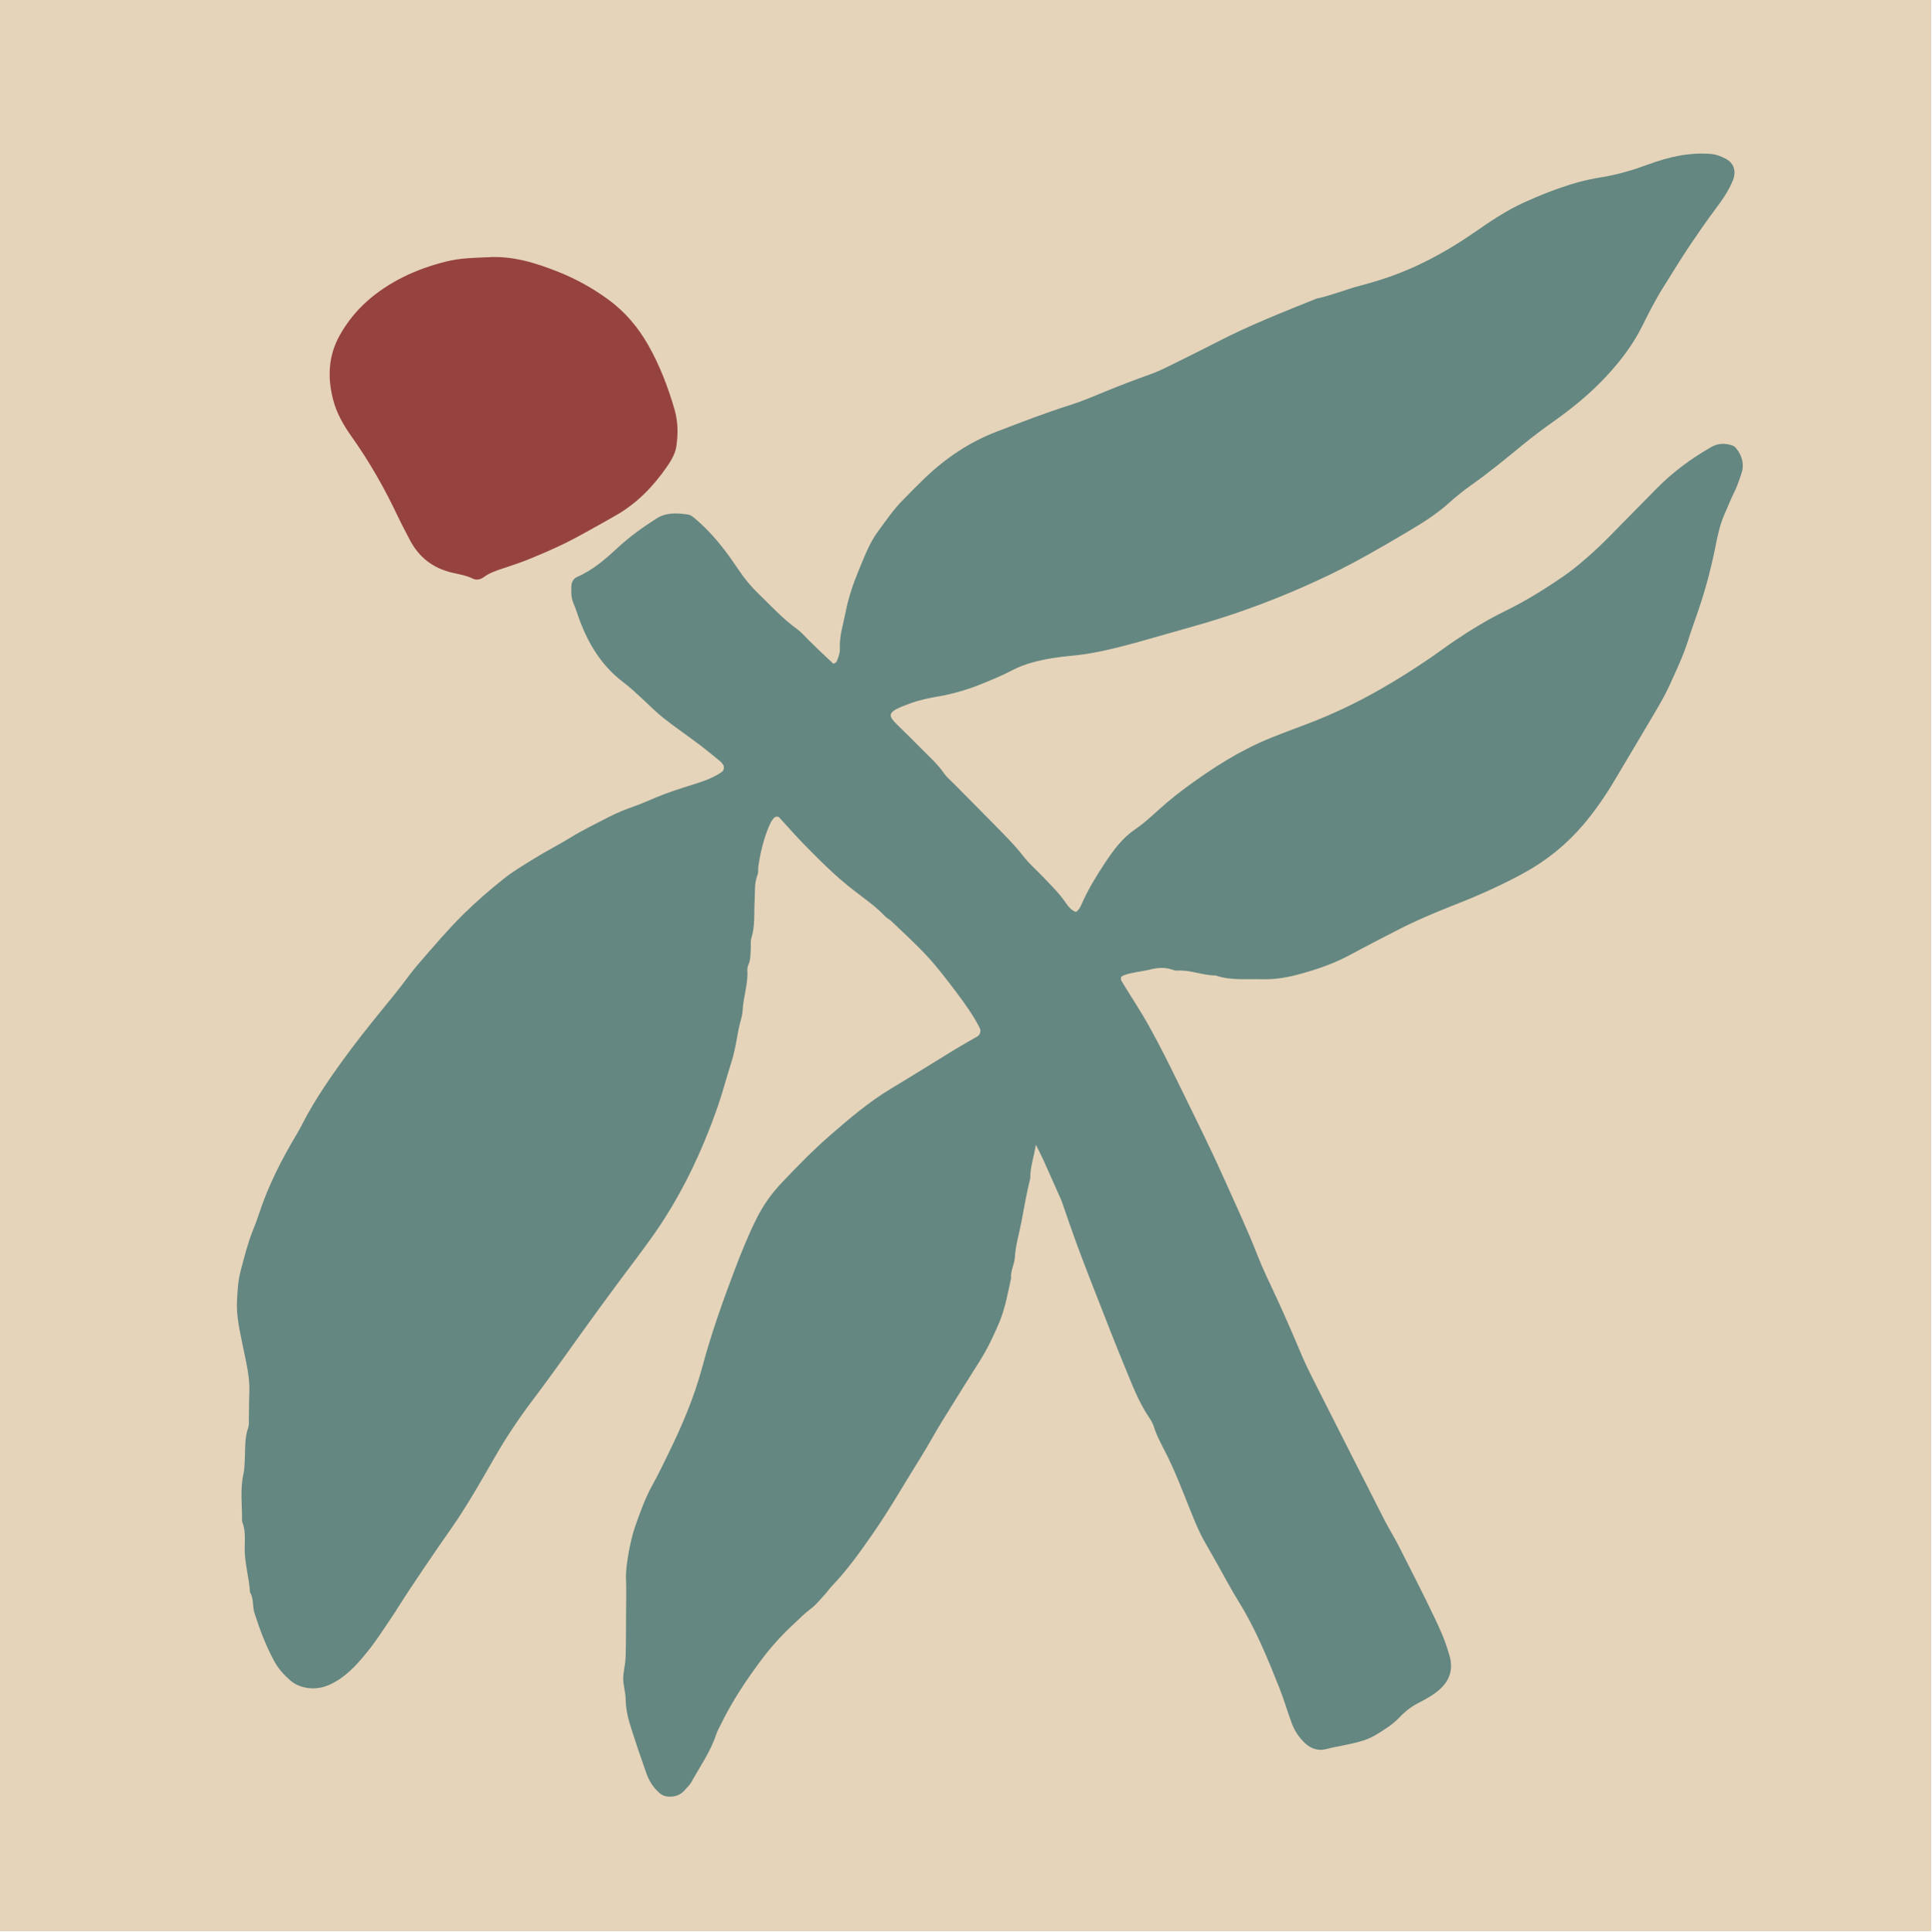
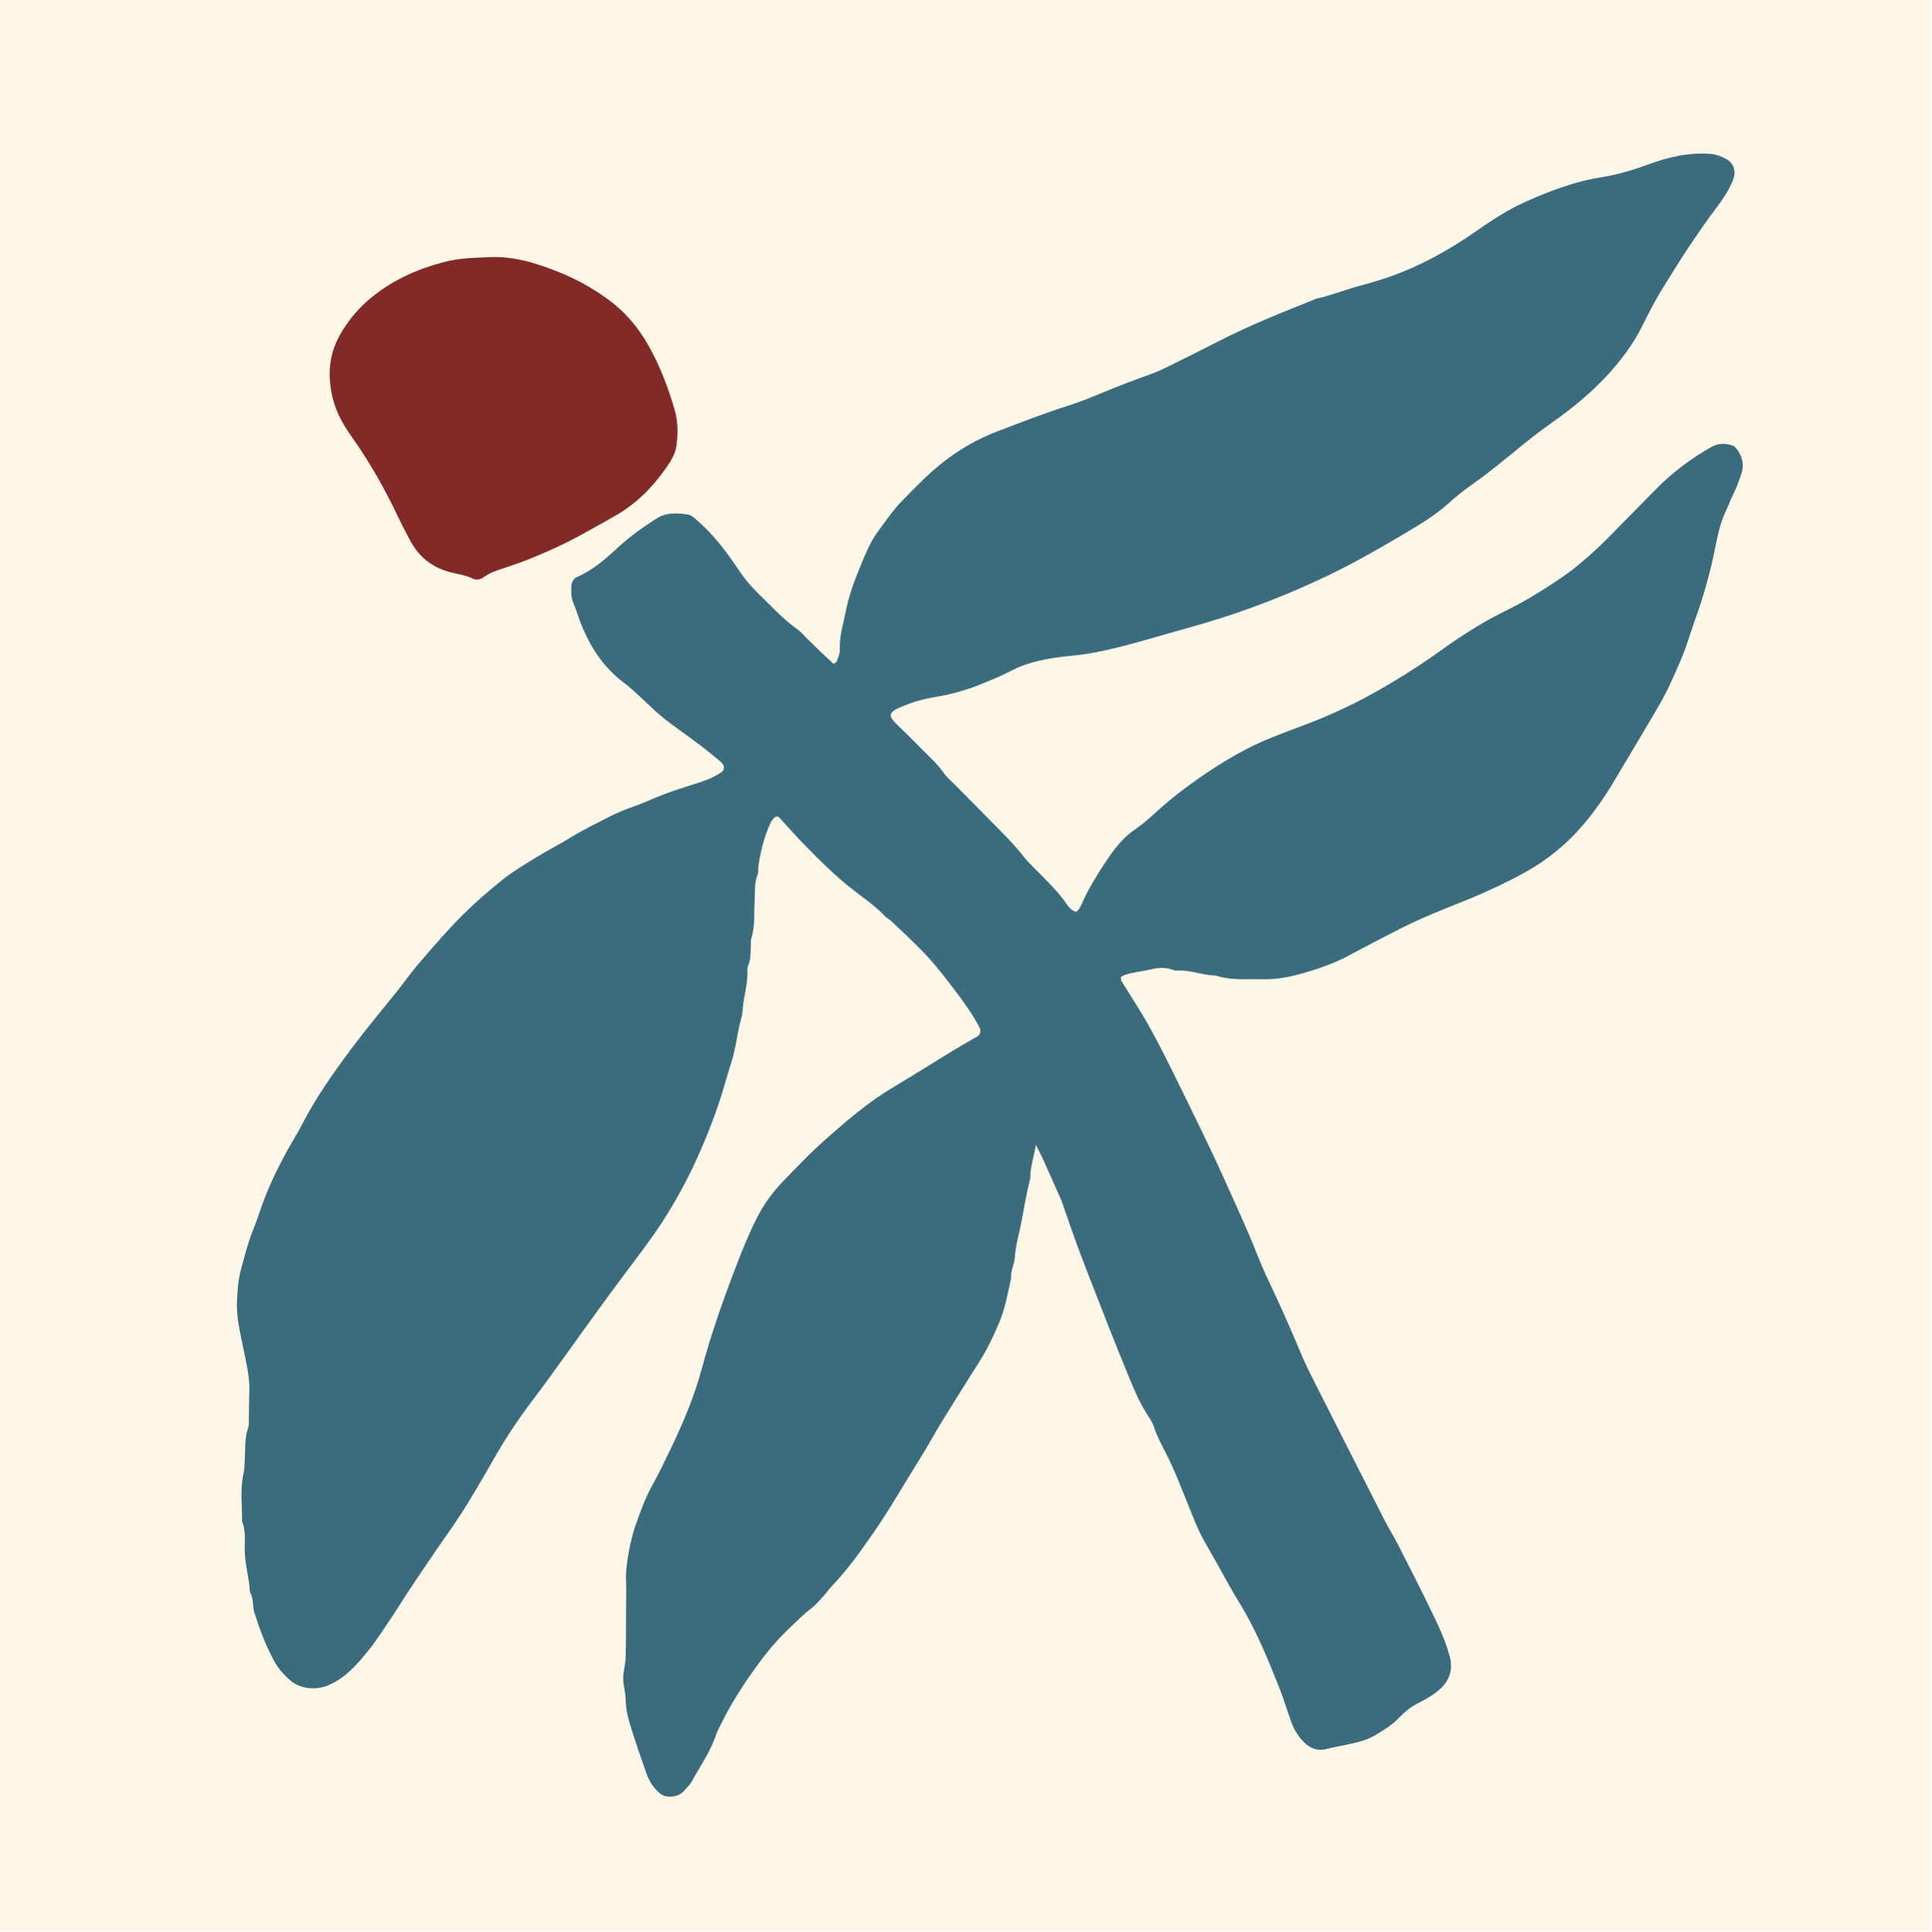
<svg xmlns="http://www.w3.org/2000/svg" viewBox="0 0 566.93 566.93">
  <g id="zone-1" data-color-id="YL008">
-     <rect x="0" y="0" width="566.93" height="566.93" fill="#e6d4ba" />
+     <rect x="0" y="0" width="566.93" height="566.93" fill="#fef6e7" />
  </g>
  <g id="zone-2" data-color-id="RD001">
-     <path d="M142.97,75.53c7.42-.53,14.29,1.63,21.01,4.31,5.12,2.04,9.92,4.71,14.41,7.96,5.03,3.64,8.92,8.23,11.93,13.55,3.37,5.95,5.8,12.31,7.7,18.87,1.02,3.53,1.06,7.11.55,10.69-.32,2.28-1.53,4.29-2.82,6.15-3.93,5.66-8.64,10.56-14.66,14.07-1.31.76-2.63,1.52-3.96,2.25-3.66,2.01-7.27,4.12-11,5.97-3.56,1.76-7.24,3.32-10.92,4.83-2.45,1.01-4.99,1.81-7.5,2.66-1.98.67-3.96,1.3-5.67,2.57-.98.73-2.2.97-3.24.45-1.92-.94-3.99-1.26-6.01-1.73-5.75-1.33-9.9-4.6-12.57-9.79-1.13-2.19-2.3-4.36-3.35-6.58-3.89-8.23-8.35-16.13-13.64-23.56-2.43-3.42-4.5-7.04-5.51-11.13-1.6-6.44-1.34-12.64,2.02-18.66,4.33-7.76,10.78-13.14,18.56-17.05,4.06-2.04,8.35-3.52,12.8-4.62,3.94-.97,7.89-1.06,11.86-1.22" fill="#964340" />
+     <path d="M142.97,75.53c7.42-.53,14.29,1.63,21.01,4.31,5.12,2.04,9.92,4.71,14.41,7.96,5.03,3.64,8.92,8.23,11.93,13.55,3.37,5.95,5.8,12.31,7.7,18.87,1.02,3.53,1.06,7.11.55,10.69-.32,2.28-1.53,4.29-2.82,6.15-3.93,5.66-8.64,10.56-14.66,14.07-1.31.76-2.63,1.52-3.96,2.25-3.66,2.01-7.27,4.12-11,5.97-3.56,1.76-7.24,3.32-10.92,4.83-2.45,1.01-4.99,1.81-7.5,2.66-1.98.67-3.96,1.3-5.67,2.57-.98.73-2.2.97-3.24.45-1.92-.94-3.99-1.26-6.01-1.73-5.75-1.33-9.9-4.6-12.57-9.79-1.13-2.19-2.3-4.36-3.35-6.58-3.89-8.23-8.35-16.13-13.64-23.56-2.43-3.42-4.5-7.04-5.51-11.13-1.6-6.44-1.34-12.64,2.02-18.66,4.33-7.76,10.78-13.14,18.56-17.05,4.06-2.04,8.35-3.52,12.8-4.62,3.94-.97,7.89-1.06,11.86-1.22" fill="#822a27" />
  </g>
-   <g id="zone-3" data-color-id="GN018">
-     <path d="M304.11,336c-.67,3.93-1.73,6.8-1.65,9.86-1.06,4.2-1.8,8.46-2.59,12.72-.65,3.51-1.74,6.94-1.95,10.54-.12,2.08-1.33,3.96-1.1,6.11-.98,4.41-1.74,8.88-3.51,13.07-1.62,3.83-3.4,7.59-5.62,11.12-3.72,5.92-7.46,11.83-11.12,17.79-2.18,3.54-4.14,7.21-6.35,10.73-4.62,7.36-8.9,14.94-13.86,22.09-3.77,5.44-7.6,10.84-12.21,15.64-.78.82-1.41,1.78-2.19,2.61-1.29,1.39-2.48,2.92-3.99,4.03-1.85,1.37-3.42,3-5.08,4.55-3.34,3.11-6.41,6.45-9.15,10.1-4.55,6.06-8.75,12.33-12.08,19.16-.5,1.02-1.08,2.01-1.43,3.08-1.68,5.08-4.77,9.43-7.33,14.05-.45.81-1.21,1.45-1.81,2.18-1.33,1.59-3.06,2.14-5.08,1.97-.99-.08-1.81-.48-2.54-1.14-1.89-1.69-3.1-3.79-3.89-6.17-.72-2.14-1.5-4.27-2.23-6.41-.66-1.96-1.29-3.94-1.93-5.91-.93-2.88-1.71-5.76-1.75-8.84-.02-2.05-.71-4.1-.72-6.15,0-2.05.63-4.1.7-6.15.14-4.55.11-9.1.13-13.64.02-3.22.12-6.45-.02-9.66-.15-3.46,1.28-11.17,2.61-14.98,1.49-4.27,3-8.54,5.22-12.53,1.66-2.97,3.13-6.05,4.62-9.11,3.98-8.14,7.54-16.42,9.9-25.23,2.58-9.63,5.91-19.06,9.45-28.41,2.01-5.3,4.11-10.54,6.66-15.61,1.9-3.76,4.33-7.15,7.18-10.16,4.56-4.82,9.22-9.6,14.23-13.96,5.7-4.97,11.47-9.89,18.01-13.81,6.34-3.8,12.58-7.73,18.89-11.58,2.1-1.28,4.26-2.46,6.39-3.7.8-.47,1.13-1.62.69-2.48-1.9-3.72-4.33-7.11-6.83-10.43-2.73-3.62-5.49-7.26-8.56-10.59-3.33-3.63-7.01-6.93-10.57-10.35-.54-.52-1.29-.84-1.8-1.38-2.74-2.92-6.05-5.2-9.19-7.62-5.29-4.08-9.97-8.77-14.61-13.51-2.52-2.57-4.88-5.29-7.32-7.94-.31-.34-1.23-.25-1.52.15-.33.46-.73.88-.97,1.38-1.97,4.09-3.14,9.27-3.63,13.01-.1.75.07,1.59-.2,2.25-1.04,2.55-.73,5.22-.89,7.85-.21,3.57.18,7.18-.92,10.7-.33,1.05-.14,2.26-.21,3.39-.09,1.51-.04,3.03-.66,4.47-.22.51-.37,1.11-.34,1.65.26,4.02-1.18,7.83-1.38,11.8-.1,1.89-.84,3.66-1.19,5.52-.62,3.32-1.13,6.68-2.18,9.92-1.34,4.12-2.4,8.33-3.81,12.41-4.85,13.98-11.17,27.25-19.86,39.31-3.2,4.45-6.54,8.8-9.81,13.21-2.02,2.73-4.04,5.48-6.04,8.23-6.24,8.56-12.27,17.26-18.66,25.7-4.1,5.42-7.9,11.09-11.29,17.01-4.13,7.21-8.25,14.46-13.03,21.26-4.46,6.34-8.79,12.77-13.07,19.23-1.36,2.05-2.6,4.17-3.98,6.2-2.34,3.44-4.56,6.98-7.17,10.2-3.21,3.97-6.6,7.82-11.53,9.92-3.69,1.57-8.27,1.13-11.22-1.45-1.86-1.62-3.48-3.44-4.69-5.66-2.45-4.51-4.24-9.25-5.79-14.12-.64-1.99-.14-4.2-1.31-6.07-.24-4.33-1.6-8.52-1.55-12.91.03-2.62.3-5.32-.77-7.86.04-4.71-.64-9.45.44-14.14.25-1.09.26-2.25.33-3.37.21-3.38-.12-6.82,1.05-10.11.25-.69.16-1.5.17-2.26.06-2.65.03-5.31.14-7.96.2-4.59-.97-8.98-1.85-13.41-.88-4.43-2-8.82-1.77-13.42.15-3.02.29-6,1.08-8.96,1.06-4,2.06-8.02,3.6-11.88.63-1.58,1.25-3.16,1.77-4.77,2.7-8.31,6.67-16.02,11.13-23.51.48-.81.94-1.64,1.37-2.48,4.06-7.94,9.17-15.2,14.49-22.34,4.18-5.62,8.67-10.99,13.06-16.44,2.38-2.94,4.53-6.07,7.01-8.92,4.22-4.86,8.38-9.78,12.98-14.32,3.79-3.74,7.81-7.21,11.96-10.5,2.81-2.22,5.94-4.04,9-5.94,3.38-2.1,6.95-3.9,10.33-5.97,3.73-2.29,7.65-4.19,11.52-6.19,2.35-1.21,4.82-2.19,7.33-3.07,2.14-.75,4.22-1.67,6.31-2.56,3.49-1.48,7.09-2.61,10.7-3.75,3.06-.96,6.14-1.95,8.8-3.86.51-.36.67-1.55.26-2.05-.24-.29-.44-.64-.72-.87-2.06-1.67-4.09-3.38-6.21-4.98-3.47-2.62-7.07-5.08-10.49-7.77-2.23-1.76-4.23-3.81-6.33-5.74-1.81-1.67-3.58-3.35-5.57-4.85-6.24-4.71-10.17-11.11-12.85-18.34-.59-1.59-1.07-3.23-1.74-4.78-.71-1.63-.71-3.31-.64-5.02.05-1.22.61-2.29,1.71-2.76,4.61-2,8.3-5.24,11.92-8.59,3.49-3.23,7.34-5.99,11.34-8.54,2.91-1.86,6.16-1.67,9.39-1.16.69.11,1.37.66,1.94,1.15,2.91,2.46,5.51,5.23,7.87,8.21,1.76,2.22,3.39,4.55,4.97,6.9,1.7,2.53,3.61,4.86,5.81,6.97,3.69,3.55,7.12,7.37,11.32,10.37,1.22.87,2.21,2.07,3.29,3.14,2.42,2.4,4.88,4.75,7.39,7.05.42-.27.84-.39.93-.64.48-1.23,1.02-2.44.95-3.82-.18-3.64.98-7.1,1.66-10.59.83-4.24,2.2-8.37,3.87-12.38,1.68-4,3.15-8.08,5.8-11.63,2.26-3.03,4.37-6.17,7.04-8.88,2.13-2.16,4.25-4.35,6.44-6.45,6.2-5.96,13.15-10.67,21.3-13.79,7.07-2.7,14.1-5.45,21.32-7.72,3.42-1.08,6.74-2.49,10.06-3.86,4.55-1.87,9.13-3.63,13.77-5.27,1.96-.69,3.84-1.62,5.71-2.54,4.76-2.35,9.52-4.7,14.24-7.13,9.27-4.78,18.97-8.57,28.62-12.47,4.45-.95,8.65-2.72,13.04-3.87,5.49-1.44,10.86-3.23,16.04-5.61,6.23-2.86,12.08-6.31,17.69-10.22,4.51-3.14,9.08-6.18,14.1-8.49,4.99-2.29,10.11-4.28,15.37-5.82,2.53-.74,5.14-1.26,7.74-1.69,4.69-.77,9.17-2.12,13.63-3.76,5.88-2.16,11.96-3.58,18.34-3.03,1.57.14,2.96.71,4.29,1.41,2.42,1.27,3.14,3.73,2.1,6.32-1.22,3.01-3.05,5.67-4.98,8.23-2.62,3.48-5.07,7.05-7.51,10.65-2.75,4.08-5.28,8.28-7.9,12.44-2.34,3.7-4.3,7.57-6.23,11.46-2.73,5.48-6.37,10.26-10.51,14.72-4.66,5.02-9.93,9.33-15.52,13.29-3.09,2.19-6.12,4.46-9.05,6.86-4.98,4.08-9.94,8.18-15.21,11.89-2.32,1.63-4.53,3.45-6.64,5.34-3.7,3.31-7.89,5.89-12.13,8.4-7.33,4.35-14.71,8.63-22.39,12.35-10.57,5.12-21.45,9.47-32.66,13.03-5.4,1.72-10.88,3.16-16.32,4.74-4.72,1.37-9.44,2.72-14.2,3.89-2.93.71-5.88,1.34-8.88,1.8-3.19.48-6.41.64-9.57,1.17-4.08.68-8.18,1.63-11.9,3.59-3.19,1.68-6.53,3-9.87,4.36-3.17,1.29-8.21,2.72-11.42,3.24-2.99.48-5.94,1.1-8.78,2.17-.88.33-1.77.65-2.64,1.02-3.87,1.66-3.57,2.69-1.06,5.14,2.45,2.39,4.89,4.79,7.28,7.22,2.26,2.3,4.68,4.43,6.52,7.12.74,1.08,1.8,1.95,2.74,2.89,3.87,3.92,7.77,7.81,11.62,11.74,3.05,3.12,6.17,6.15,8.86,9.62,1.73,2.24,3.92,4.12,5.89,6.18,2.22,2.33,4.52,4.58,6.39,7.25.82,1.17,1.69,2.49,3.22,2.97.87-.57,1.26-1.41,1.65-2.29,1.91-4.34,4.39-8.39,7-12.31,2.39-3.59,4.95-7.08,8.69-9.63,3.43-2.34,6.37-5.37,9.56-8.05,1.74-1.46,3.52-2.87,5.35-4.22,7.8-5.74,15.92-10.95,24.96-14.6,3.68-1.48,7.41-2.84,11.12-4.26,7.08-2.72,13.9-5.95,20.51-9.71,5.29-3,10.39-6.23,15.4-9.65,2.19-1.5,4.3-3.1,6.49-4.59,4.87-3.29,9.86-6.38,15.15-8.96,6.15-3,11.94-6.61,17.54-10.49,3.1-2.15,5.98-4.67,8.78-7.21,2.81-2.55,5.42-5.31,8.1-8.01,3.34-3.37,6.67-6.75,9.99-10.15,4.8-4.92,10.27-8.95,16.23-12.36,1.95-1.11,3.98-1.12,6.04-.5.51.15,1.01.58,1.34,1.01,1.73,2.24,2.35,4.73,1.4,7.46-.62,1.78-1.21,3.59-2.05,5.27-1.02,2.03-1.81,4.15-2.75,6.21-1.5,3.3-2.18,6.79-2.89,10.3-1.22,6.09-2.83,12.09-4.83,17.98-1.03,3.03-2.14,6.04-3.1,9.1-1.42,4.51-3.46,8.77-5.4,13.06-1.48,3.26-3.34,6.35-5.16,9.45-3.53,6.04-7.17,12.01-10.72,18.04-2.78,4.74-5.89,9.28-9.43,13.46-4.93,5.82-10.84,10.6-17.56,14.27-6.49,3.55-13.25,6.55-20.13,9.25-5.82,2.29-11.58,4.71-17.13,7.58-4.54,2.35-9.1,4.68-13.6,7.12-4.97,2.7-10.39,4.52-15.9,5.95-3.31.86-6.67,1.34-10.12,1.25-4.54-.13-9.13.41-13.56-1.11-3.81,0-7.41-1.69-11.26-1.43-.54.04-1.12-.17-1.66-.35-2.06-.66-4.06-.51-6.15.01-2.56.63-5.24.79-7.75,1.67-.34.12-.64.38-.95.57.03.37-.05.81.12,1.09,2.75,4.52,5.7,8.93,8.26,13.56,3.03,5.46,5.81,11.05,8.55,16.66,4.57,9.34,9.21,18.65,13.46,28.13,3.32,7.4,6.76,14.75,9.72,22.32,1.58,4.04,3.5,7.95,5.33,11.89,2.63,5.65,5.1,11.36,7.51,17.1,1.25,2.96,2.7,5.84,4.15,8.71,6.74,13.34,13.5,26.67,20.28,39.98,1.29,2.52,2.82,4.92,4.1,7.45,3.6,7.08,7.23,14.15,10.65,21.32,1.54,3.22,3.01,6.51,4.01,9.97.26.9.57,1.8.68,2.72.56,4.55-1.89,7.53-5.41,9.87-1.41.94-2.93,1.73-4.44,2.52-2.05,1.07-3.79,2.52-5.36,4.18-1.98,2.09-4.42,3.53-6.85,5.02-2.99,1.83-6.36,2.37-9.67,3.1-1.47.33-2.96.51-4.43.95-2.52.75-4.82.13-6.79-1.79-1.67-1.63-2.91-3.51-3.71-5.65-1.31-3.53-2.36-7.17-3.75-10.66-3.43-8.59-6.91-17.16-11.84-25.07-2.1-3.37-3.93-6.89-5.89-10.35-1.3-2.3-2.59-4.61-3.92-6.9-2.28-3.94-3.82-8.21-5.52-12.41-1.7-4.2-3.33-8.41-5.32-12.5-1.48-3.05-3.24-5.99-4.28-9.25-.28-.89-.75-1.75-1.28-2.52-3.22-4.73-5.19-10.07-7.35-15.3-2.74-6.62-5.32-13.3-7.93-19.97-1.93-4.91-3.86-9.83-5.69-14.78-1.7-4.6-3.26-9.24-4.89-13.86-.19-.53-.46-1.03-.69-1.55-1.54-3.45-3.06-6.9-4.61-10.34-.54-1.19-1.15-2.34-2.17-4.4" fill="#648781" />
+   <g id="zone-3" data-color-id="GN008">
+     <path d="M304.11,336c-.67,3.93-1.73,6.8-1.65,9.86-1.06,4.2-1.8,8.46-2.59,12.72-.65,3.51-1.74,6.94-1.95,10.54-.12,2.08-1.33,3.96-1.1,6.11-.98,4.41-1.74,8.88-3.51,13.07-1.62,3.83-3.4,7.59-5.62,11.12-3.72,5.92-7.46,11.83-11.12,17.79-2.18,3.54-4.14,7.21-6.35,10.73-4.62,7.36-8.9,14.94-13.86,22.09-3.77,5.44-7.6,10.84-12.21,15.64-.78.82-1.41,1.78-2.19,2.61-1.29,1.39-2.48,2.92-3.99,4.03-1.85,1.37-3.42,3-5.08,4.55-3.34,3.11-6.41,6.45-9.15,10.1-4.55,6.06-8.75,12.33-12.08,19.16-.5,1.02-1.08,2.01-1.43,3.08-1.68,5.08-4.77,9.43-7.33,14.05-.45.81-1.21,1.45-1.81,2.18-1.33,1.59-3.06,2.14-5.08,1.97-.99-.08-1.81-.48-2.54-1.14-1.89-1.69-3.1-3.79-3.89-6.17-.72-2.14-1.5-4.27-2.23-6.41-.66-1.96-1.29-3.94-1.93-5.91-.93-2.88-1.71-5.76-1.75-8.84-.02-2.05-.71-4.1-.72-6.15,0-2.05.63-4.1.7-6.15.14-4.55.11-9.1.13-13.64.02-3.22.12-6.45-.02-9.66-.15-3.46,1.28-11.17,2.61-14.98,1.49-4.27,3-8.54,5.22-12.53,1.66-2.97,3.13-6.05,4.62-9.11,3.98-8.14,7.54-16.42,9.9-25.23,2.58-9.63,5.91-19.06,9.45-28.41,2.01-5.3,4.11-10.54,6.66-15.61,1.9-3.76,4.33-7.15,7.18-10.16,4.56-4.82,9.22-9.6,14.23-13.96,5.7-4.97,11.47-9.89,18.01-13.81,6.34-3.8,12.58-7.73,18.89-11.58,2.1-1.28,4.26-2.46,6.39-3.7.8-.47,1.13-1.62.69-2.48-1.9-3.72-4.33-7.11-6.83-10.43-2.73-3.62-5.49-7.26-8.56-10.59-3.33-3.63-7.01-6.93-10.57-10.35-.54-.52-1.29-.84-1.8-1.38-2.74-2.92-6.05-5.2-9.19-7.62-5.29-4.08-9.97-8.77-14.61-13.51-2.52-2.57-4.88-5.29-7.32-7.94-.31-.34-1.23-.25-1.52.15-.33.46-.73.88-.97,1.38-1.97,4.09-3.14,9.27-3.63,13.01-.1.75.07,1.59-.2,2.25-1.04,2.55-.73,5.22-.89,7.85-.21,3.57.18,7.18-.92,10.7-.33,1.05-.14,2.26-.21,3.39-.09,1.51-.04,3.03-.66,4.47-.22.51-.37,1.11-.34,1.65.26,4.02-1.18,7.83-1.38,11.8-.1,1.89-.84,3.66-1.19,5.52-.62,3.32-1.13,6.68-2.18,9.92-1.34,4.12-2.4,8.33-3.81,12.41-4.85,13.98-11.17,27.25-19.86,39.31-3.2,4.45-6.54,8.8-9.81,13.21-2.02,2.73-4.04,5.48-6.04,8.23-6.24,8.56-12.27,17.26-18.66,25.7-4.1,5.42-7.9,11.09-11.29,17.01-4.13,7.21-8.25,14.46-13.03,21.26-4.46,6.34-8.79,12.77-13.07,19.23-1.36,2.05-2.6,4.17-3.98,6.2-2.34,3.44-4.56,6.98-7.17,10.2-3.21,3.97-6.6,7.82-11.53,9.92-3.69,1.57-8.27,1.13-11.22-1.45-1.86-1.62-3.48-3.44-4.69-5.66-2.45-4.51-4.24-9.25-5.79-14.12-.64-1.99-.14-4.2-1.31-6.07-.24-4.33-1.6-8.52-1.55-12.91.03-2.62.3-5.32-.77-7.86.04-4.71-.64-9.45.44-14.14.25-1.09.26-2.25.33-3.37.21-3.38-.12-6.82,1.05-10.11.25-.69.16-1.5.17-2.26.06-2.65.03-5.31.14-7.96.2-4.59-.97-8.98-1.85-13.41-.88-4.43-2-8.82-1.77-13.42.15-3.02.29-6,1.08-8.96,1.06-4,2.06-8.02,3.6-11.88.63-1.58,1.25-3.16,1.77-4.77,2.7-8.31,6.67-16.02,11.13-23.51.48-.81.94-1.64,1.37-2.48,4.06-7.94,9.17-15.2,14.49-22.34,4.18-5.62,8.67-10.99,13.06-16.44,2.38-2.94,4.53-6.07,7.01-8.92,4.22-4.86,8.38-9.78,12.98-14.32,3.79-3.74,7.81-7.21,11.96-10.5,2.81-2.22,5.94-4.04,9-5.94,3.38-2.1,6.95-3.9,10.33-5.97,3.73-2.29,7.65-4.19,11.52-6.19,2.35-1.21,4.82-2.19,7.33-3.07,2.14-.75,4.22-1.67,6.31-2.56,3.49-1.48,7.09-2.61,10.7-3.75,3.06-.96,6.14-1.95,8.8-3.86.51-.36.67-1.55.26-2.05-.24-.29-.44-.64-.72-.87-2.06-1.67-4.09-3.38-6.21-4.98-3.47-2.62-7.07-5.08-10.49-7.77-2.23-1.76-4.23-3.81-6.33-5.74-1.81-1.67-3.58-3.35-5.57-4.85-6.24-4.71-10.17-11.11-12.85-18.34-.59-1.59-1.07-3.23-1.74-4.78-.71-1.63-.71-3.31-.64-5.02.05-1.22.61-2.29,1.71-2.76,4.61-2,8.3-5.24,11.92-8.59,3.49-3.23,7.34-5.99,11.34-8.54,2.91-1.86,6.16-1.67,9.39-1.16.69.11,1.37.66,1.94,1.15,2.91,2.46,5.51,5.23,7.87,8.21,1.76,2.22,3.39,4.55,4.97,6.9,1.7,2.53,3.61,4.86,5.81,6.97,3.69,3.55,7.12,7.37,11.32,10.37,1.22.87,2.21,2.07,3.29,3.14,2.42,2.4,4.88,4.75,7.39,7.05.42-.27.84-.39.93-.64.48-1.23,1.02-2.44.95-3.82-.18-3.64.98-7.1,1.66-10.59.83-4.24,2.2-8.37,3.87-12.38,1.68-4,3.15-8.08,5.8-11.63,2.26-3.03,4.37-6.17,7.04-8.88,2.13-2.16,4.25-4.35,6.44-6.45,6.2-5.96,13.15-10.67,21.3-13.79,7.07-2.7,14.1-5.45,21.32-7.72,3.42-1.08,6.74-2.49,10.06-3.86,4.55-1.87,9.13-3.63,13.77-5.27,1.96-.69,3.84-1.62,5.71-2.54,4.76-2.35,9.52-4.7,14.24-7.13,9.27-4.78,18.97-8.57,28.62-12.47,4.45-.95,8.65-2.72,13.04-3.87,5.49-1.44,10.86-3.23,16.04-5.61,6.23-2.86,12.08-6.31,17.69-10.22,4.51-3.14,9.08-6.18,14.1-8.49,4.99-2.29,10.11-4.28,15.37-5.82,2.53-.74,5.14-1.26,7.74-1.69,4.69-.77,9.17-2.12,13.63-3.76,5.88-2.16,11.96-3.58,18.34-3.03,1.57.14,2.96.71,4.29,1.41,2.42,1.27,3.14,3.73,2.1,6.32-1.22,3.01-3.05,5.67-4.98,8.23-2.62,3.48-5.07,7.05-7.51,10.65-2.75,4.08-5.28,8.28-7.9,12.44-2.34,3.7-4.3,7.57-6.23,11.46-2.73,5.48-6.37,10.26-10.51,14.72-4.66,5.02-9.93,9.33-15.52,13.29-3.09,2.19-6.12,4.46-9.05,6.86-4.98,4.08-9.94,8.18-15.21,11.89-2.32,1.63-4.53,3.45-6.64,5.34-3.7,3.31-7.89,5.89-12.13,8.4-7.33,4.35-14.71,8.63-22.39,12.35-10.57,5.12-21.45,9.47-32.66,13.03-5.4,1.72-10.88,3.16-16.32,4.74-4.72,1.37-9.44,2.72-14.2,3.89-2.93.71-5.88,1.34-8.88,1.8-3.19.48-6.41.64-9.57,1.17-4.08.68-8.18,1.63-11.9,3.59-3.19,1.68-6.53,3-9.87,4.36-3.17,1.29-8.21,2.72-11.42,3.24-2.99.48-5.94,1.1-8.78,2.17-.88.33-1.77.65-2.64,1.02-3.87,1.66-3.57,2.69-1.06,5.14,2.45,2.39,4.89,4.79,7.28,7.22,2.26,2.3,4.68,4.43,6.52,7.12.74,1.08,1.8,1.95,2.74,2.89,3.87,3.92,7.77,7.81,11.62,11.74,3.05,3.12,6.17,6.15,8.86,9.62,1.73,2.24,3.92,4.12,5.89,6.18,2.22,2.33,4.52,4.58,6.39,7.25.82,1.17,1.69,2.49,3.22,2.97.87-.57,1.26-1.41,1.65-2.29,1.91-4.34,4.39-8.39,7-12.31,2.39-3.59,4.95-7.08,8.69-9.63,3.43-2.34,6.37-5.37,9.56-8.05,1.74-1.46,3.52-2.87,5.35-4.22,7.8-5.74,15.92-10.95,24.96-14.6,3.68-1.48,7.41-2.84,11.12-4.26,7.08-2.72,13.9-5.95,20.51-9.71,5.29-3,10.39-6.23,15.4-9.65,2.19-1.5,4.3-3.1,6.49-4.59,4.87-3.29,9.86-6.38,15.15-8.96,6.15-3,11.94-6.61,17.54-10.49,3.1-2.15,5.98-4.67,8.78-7.21,2.81-2.55,5.42-5.31,8.1-8.01,3.34-3.37,6.67-6.75,9.99-10.15,4.8-4.92,10.27-8.95,16.23-12.36,1.95-1.11,3.98-1.12,6.04-.5.51.15,1.01.58,1.34,1.01,1.73,2.24,2.35,4.73,1.4,7.46-.62,1.78-1.21,3.59-2.05,5.27-1.02,2.03-1.81,4.15-2.75,6.21-1.5,3.3-2.18,6.79-2.89,10.3-1.22,6.09-2.83,12.09-4.83,17.98-1.03,3.03-2.14,6.04-3.1,9.1-1.42,4.51-3.46,8.77-5.4,13.06-1.48,3.26-3.34,6.35-5.16,9.45-3.53,6.04-7.17,12.01-10.72,18.04-2.78,4.74-5.89,9.28-9.43,13.46-4.93,5.82-10.84,10.6-17.56,14.27-6.49,3.55-13.25,6.55-20.13,9.25-5.82,2.29-11.58,4.71-17.13,7.58-4.54,2.35-9.1,4.68-13.6,7.12-4.97,2.7-10.39,4.52-15.9,5.95-3.31.86-6.67,1.34-10.12,1.25-4.54-.13-9.13.41-13.56-1.11-3.81,0-7.41-1.69-11.26-1.43-.54.04-1.12-.17-1.66-.35-2.06-.66-4.06-.51-6.15.01-2.56.63-5.24.79-7.75,1.67-.34.12-.64.38-.95.57.03.37-.05.81.12,1.09,2.75,4.52,5.7,8.93,8.26,13.56,3.03,5.46,5.81,11.05,8.55,16.66,4.57,9.34,9.21,18.65,13.46,28.13,3.32,7.4,6.76,14.75,9.72,22.32,1.58,4.04,3.5,7.95,5.33,11.89,2.63,5.65,5.1,11.36,7.51,17.1,1.25,2.96,2.7,5.84,4.15,8.71,6.74,13.34,13.5,26.67,20.28,39.98,1.29,2.52,2.82,4.92,4.1,7.45,3.6,7.08,7.23,14.15,10.65,21.32,1.54,3.22,3.01,6.51,4.01,9.97.26.9.57,1.8.68,2.72.56,4.55-1.89,7.53-5.41,9.87-1.41.94-2.93,1.73-4.44,2.52-2.05,1.07-3.79,2.52-5.36,4.18-1.98,2.09-4.42,3.53-6.85,5.02-2.99,1.83-6.36,2.37-9.67,3.1-1.47.33-2.96.51-4.43.95-2.52.75-4.82.13-6.79-1.79-1.67-1.63-2.91-3.51-3.71-5.65-1.31-3.53-2.36-7.17-3.75-10.66-3.43-8.59-6.91-17.16-11.84-25.07-2.1-3.37-3.93-6.89-5.89-10.35-1.3-2.3-2.59-4.61-3.92-6.9-2.28-3.94-3.82-8.21-5.52-12.41-1.7-4.2-3.33-8.41-5.32-12.5-1.48-3.05-3.24-5.99-4.28-9.25-.28-.89-.75-1.75-1.28-2.52-3.22-4.73-5.19-10.07-7.35-15.3-2.74-6.62-5.32-13.3-7.93-19.97-1.93-4.91-3.86-9.83-5.69-14.78-1.7-4.6-3.26-9.24-4.89-13.86-.19-.53-.46-1.03-.69-1.55-1.54-3.45-3.06-6.9-4.61-10.34-.54-1.19-1.15-2.34-2.17-4.4" fill="#3b6c7d" />
  </g>
  <g id="zone-4" data-color-id="BL027">
  </g>
  <g id="zone-5" data-color-id="YL001">
  </g>
  <g id="zone-6" data-color-id="RD005">
  </g>
  <g id="zone-7" data-color-id="GN026">
  </g>
</svg>
